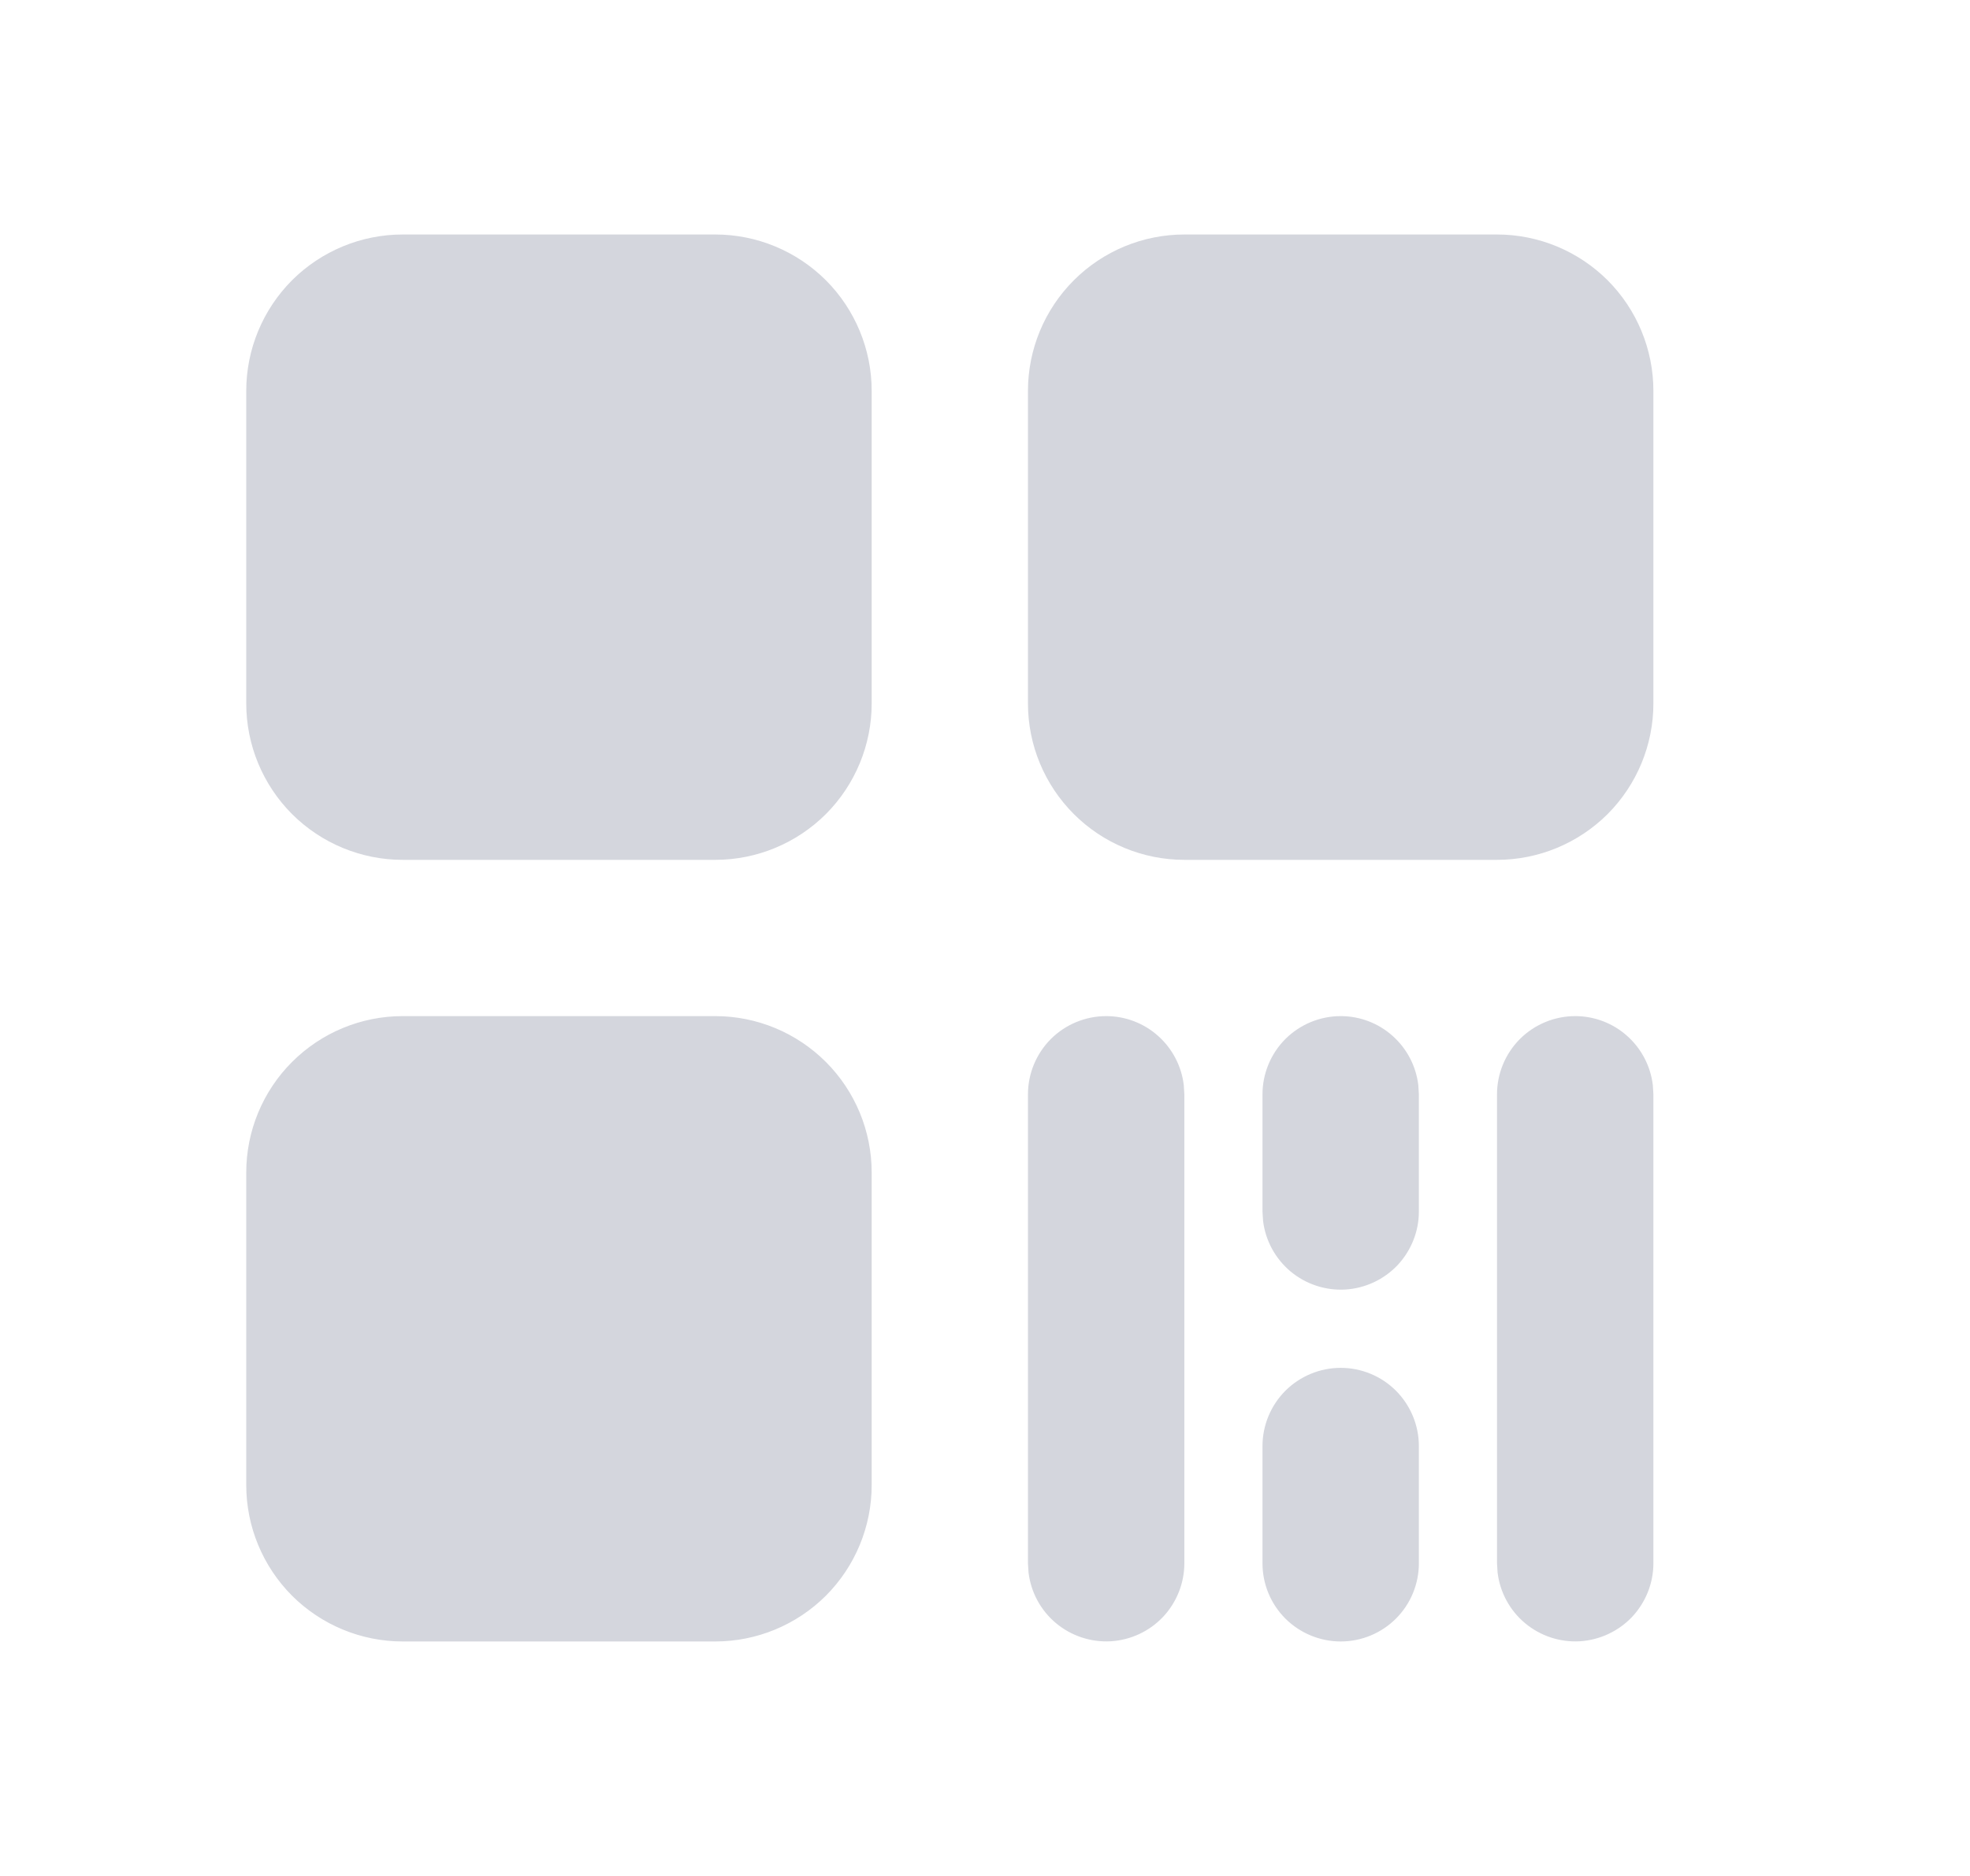
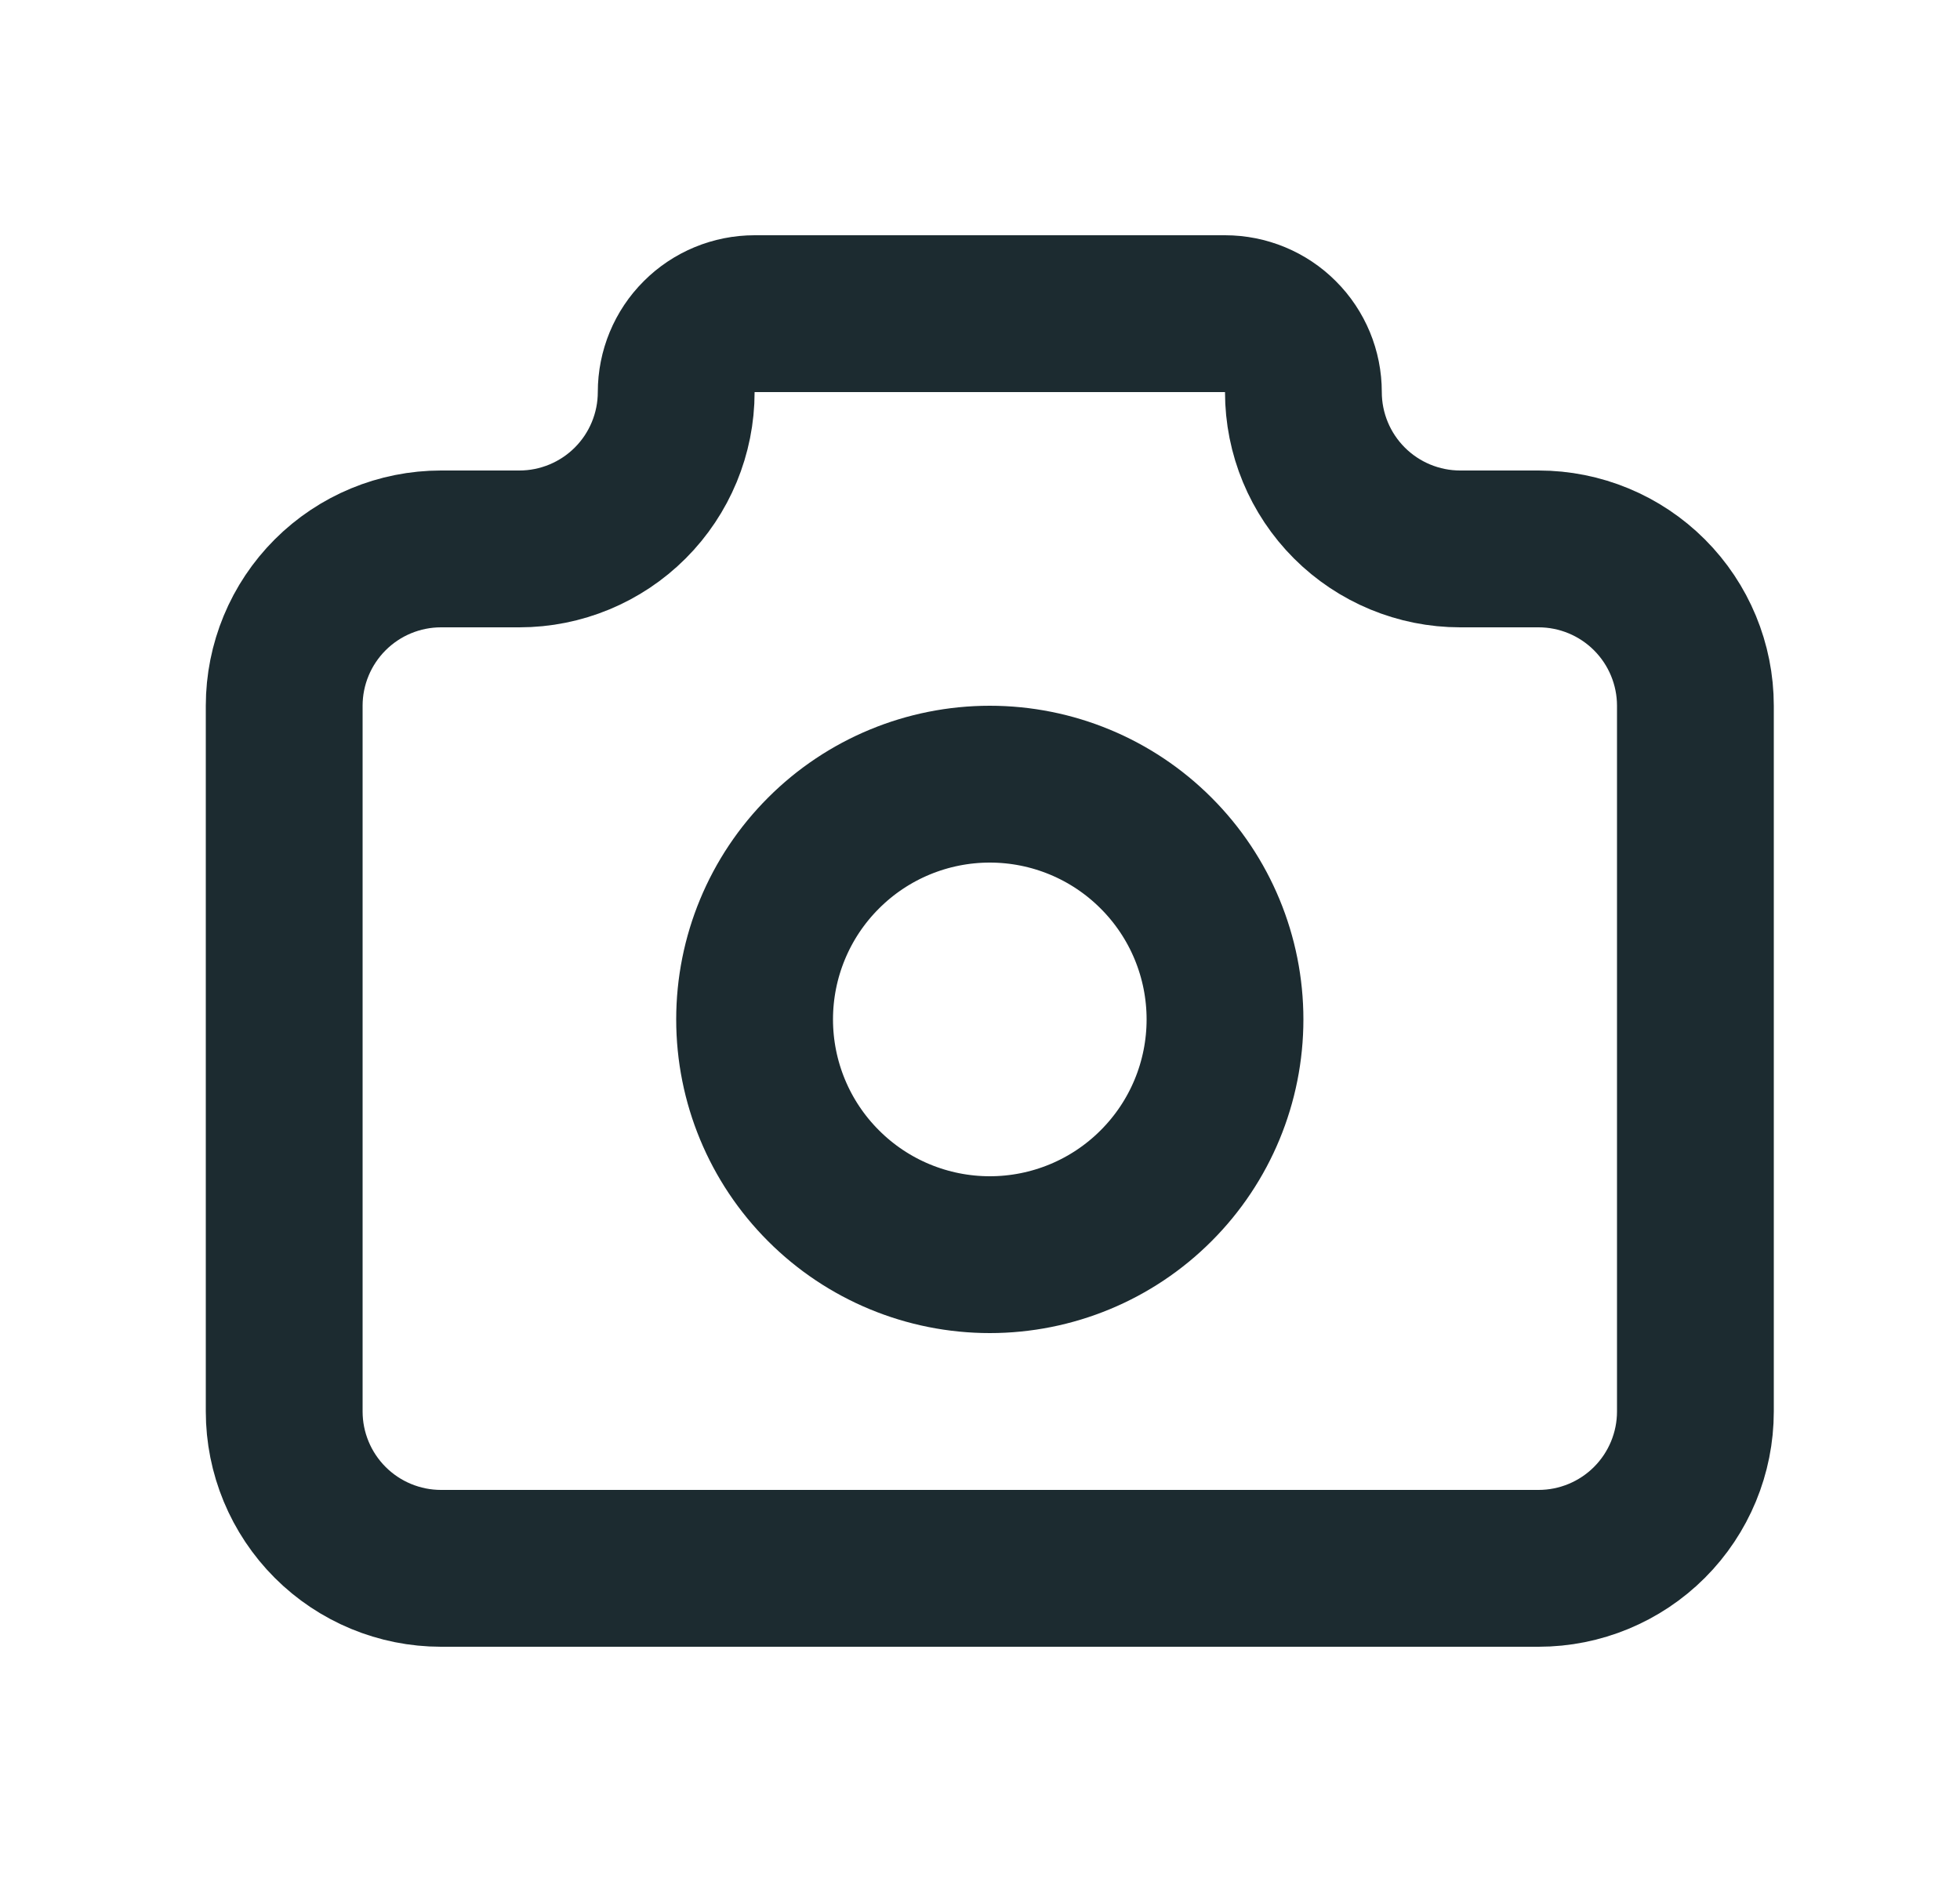
- <svg xmlns="http://www.w3.org/2000/svg" width="21" height="20" viewBox="0 0 21 20" fill="none">
-   <path d="M11.792 10.833C11.996 10.833 12.193 10.908 12.345 11.044C12.498 11.18 12.595 11.367 12.619 11.569L12.625 11.667V16.667C12.625 16.879 12.543 17.083 12.398 17.238C12.252 17.392 12.053 17.485 11.841 17.498C11.629 17.51 11.42 17.441 11.257 17.305C11.094 17.169 10.989 16.975 10.964 16.764L10.958 16.667V11.667C10.958 11.446 11.046 11.234 11.202 11.077C11.359 10.921 11.571 10.833 11.792 10.833ZM14.292 14.583C14.513 14.583 14.725 14.671 14.881 14.827C15.037 14.984 15.125 15.196 15.125 15.417V16.667C15.125 16.888 15.037 17.1 14.881 17.256C14.725 17.412 14.513 17.5 14.292 17.5C14.071 17.5 13.859 17.412 13.702 17.256C13.546 17.1 13.458 16.888 13.458 16.667V15.417C13.458 15.196 13.546 14.984 13.702 14.827C13.859 14.671 14.071 14.583 14.292 14.583ZM16.792 10.833C16.996 10.833 17.193 10.908 17.345 11.044C17.498 11.18 17.595 11.367 17.619 11.569L17.625 11.667V16.667C17.625 16.879 17.543 17.083 17.398 17.238C17.252 17.392 17.052 17.485 16.84 17.498C16.628 17.51 16.42 17.441 16.257 17.305C16.094 17.169 15.989 16.975 15.964 16.764L15.958 16.667V11.667C15.958 11.446 16.046 11.234 16.202 11.077C16.359 10.921 16.571 10.833 16.792 10.833ZM7.625 10.833C8.067 10.833 8.491 11.009 8.804 11.322C9.116 11.634 9.292 12.058 9.292 12.5V15.833C9.292 16.275 9.116 16.699 8.804 17.012C8.491 17.324 8.067 17.5 7.625 17.5H4.292C3.85 17.5 3.426 17.324 3.113 17.012C2.801 16.699 2.625 16.275 2.625 15.833V12.5C2.625 12.058 2.801 11.634 3.113 11.322C3.426 11.009 3.85 10.833 4.292 10.833H7.625ZM14.292 10.833C14.496 10.833 14.693 10.908 14.845 11.044C14.998 11.18 15.095 11.367 15.119 11.569L15.125 11.667V12.917C15.125 13.129 15.043 13.333 14.898 13.488C14.752 13.642 14.553 13.735 14.341 13.748C14.129 13.76 13.92 13.691 13.757 13.555C13.594 13.418 13.489 13.225 13.464 13.014L13.458 12.917V11.667C13.458 11.446 13.546 11.234 13.702 11.077C13.859 10.921 14.071 10.833 14.292 10.833ZM7.625 2.5C8.067 2.5 8.491 2.676 8.804 2.988C9.116 3.301 9.292 3.725 9.292 4.167V7.5C9.292 7.942 9.116 8.366 8.804 8.679C8.491 8.991 8.067 9.167 7.625 9.167H4.292C3.85 9.167 3.426 8.991 3.113 8.679C2.801 8.366 2.625 7.942 2.625 7.5V4.167C2.625 3.725 2.801 3.301 3.113 2.988C3.426 2.676 3.85 2.5 4.292 2.5H7.625ZM15.958 2.5C16.4 2.5 16.824 2.676 17.137 2.988C17.449 3.301 17.625 3.725 17.625 4.167V7.5C17.625 7.942 17.449 8.366 17.137 8.679C16.824 8.991 16.4 9.167 15.958 9.167H12.625C12.183 9.167 11.759 8.991 11.447 8.679C11.134 8.366 10.958 7.942 10.958 7.5V4.167C10.958 3.725 11.134 3.301 11.447 2.988C11.759 2.676 12.183 2.5 12.625 2.5H15.958Z" fill="#D4D6DD" />
+ <svg xmlns="http://www.w3.org/2000/svg" width="25" height="24" viewBox="0 0 25 24" fill="none">
+   <path d="M5.625 7H6.625C7.155 7 7.664 6.789 8.039 6.414C8.414 6.039 8.625 5.53 8.625 5C8.625 4.735 8.73 4.48 8.918 4.293C9.105 4.105 9.36 4 9.625 4H15.625C15.89 4 16.145 4.105 16.332 4.293C16.52 4.48 16.625 4.735 16.625 5C16.625 5.53 16.836 6.039 17.211 6.414C17.586 6.789 18.095 7 18.625 7H19.625C20.155 7 20.664 7.211 21.039 7.586C21.414 7.961 21.625 8.47 21.625 9V18C21.625 18.53 21.414 19.039 21.039 19.414C20.664 19.789 20.155 20 19.625 20H5.625C5.095 20 4.586 19.789 4.211 19.414C3.836 19.039 3.625 18.53 3.625 18V9C3.625 8.47 3.836 7.961 4.211 7.586C4.586 7.211 5.095 7 5.625 7Z" stroke="#1C2B30" stroke-width="2" stroke-linecap="round" stroke-linejoin="round" />
+   <path d="M9.625 13C9.625 13.796 9.941 14.559 10.504 15.121C11.066 15.684 11.829 16 12.625 16C13.421 16 14.184 15.684 14.746 15.121C15.309 14.559 15.625 13.796 15.625 13C15.625 12.204 15.309 11.441 14.746 10.879C14.184 10.316 13.421 10 12.625 10C11.829 10 11.066 10.316 10.504 10.879C9.941 11.441 9.625 12.204 9.625 13Z" stroke="#1C2B30" stroke-width="2" stroke-linecap="round" stroke-linejoin="round" />
</svg>
